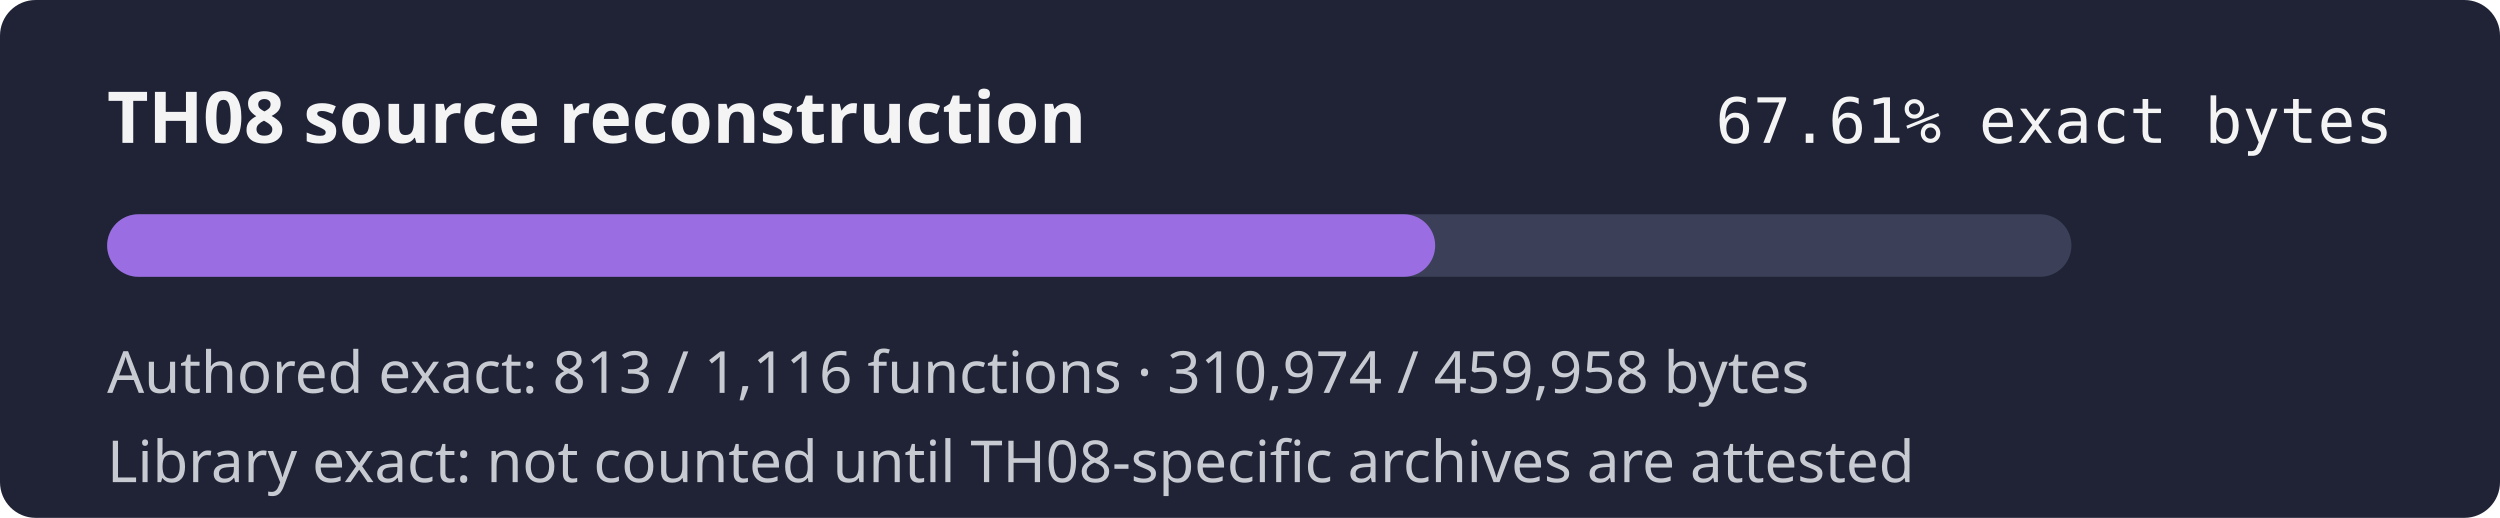
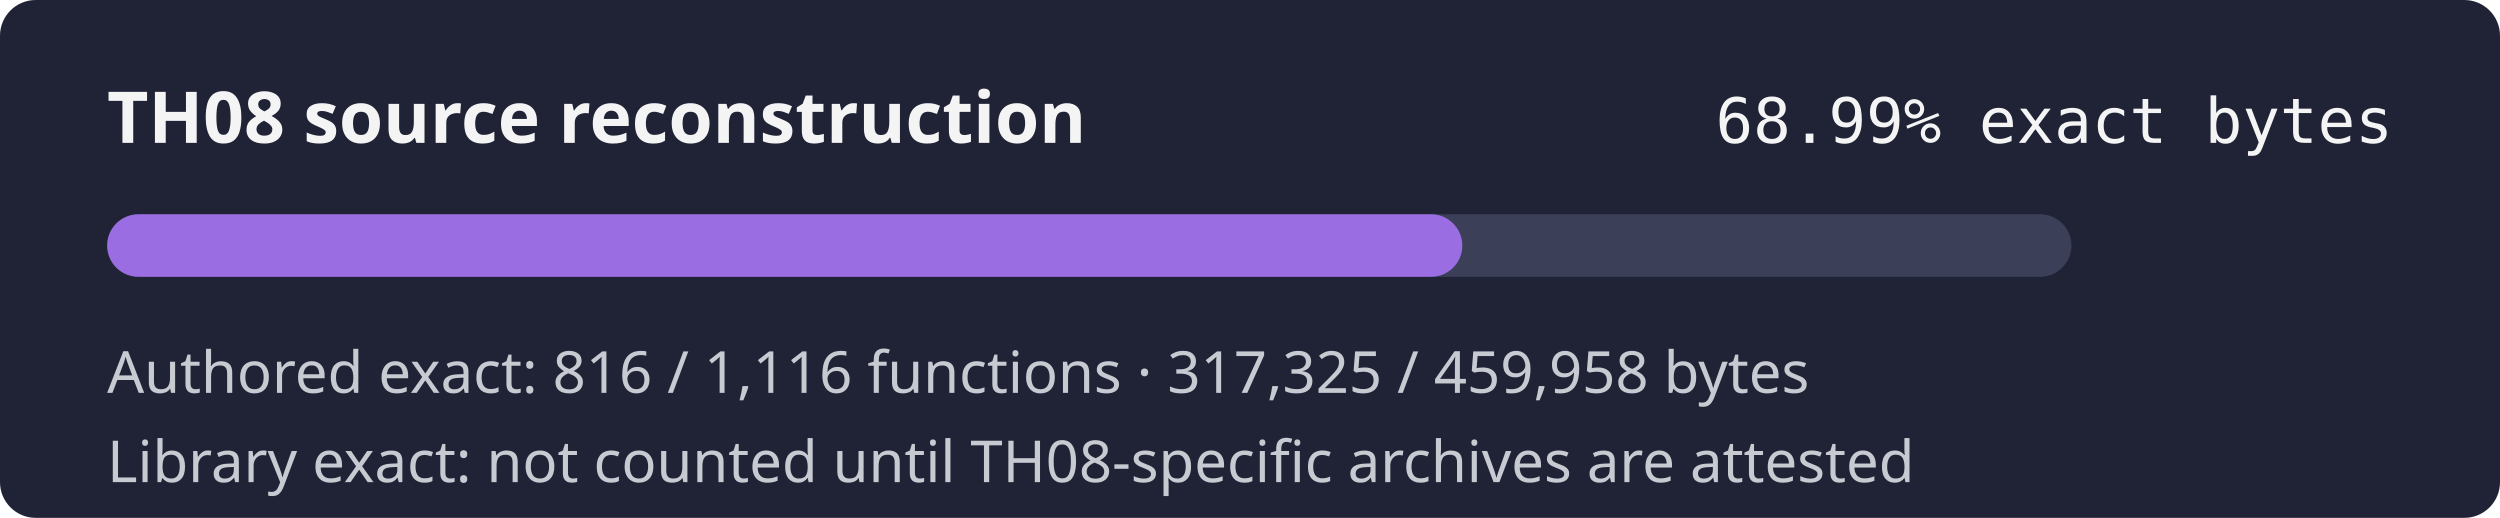
- <svg xmlns="http://www.w3.org/2000/svg" width="560" height="116" role="img" aria-label="TH08 reconstruction progress 67.61% exact authored bytes">
+ <svg xmlns="http://www.w3.org/2000/svg" width="560" height="116" role="img" aria-label="TH08 reconstruction progress 68.99% exact authored bytes">
  <rect width="560" height="116" rx="8" fill="#1f2335" />
  <text x="24" y="32" fill="#f4f4f5" font-family="sans-serif" font-size="16" font-weight="600">TH08 source reconstruction</text>
-   <text x="536" y="32" fill="#f4f4f5" text-anchor="end" font-family="monospace" font-size="14">67.61% exact bytes</text>
+   <text x="536" y="32" fill="#f4f4f5" text-anchor="end" font-family="monospace" font-size="14">68.99% exact bytes</text>
  <rect x="24" y="48" width="440" height="14" rx="7" fill="#3b4058" />
-   <rect x="24" y="48" width="297.48" height="14" rx="7" fill="#9b6de3" />
-   <text x="24" y="88" fill="#c8cad2" font-family="sans-serif" font-size="13">Authored exact: 813 / 1,116 functions · 310,974 / 459,958 bytes</text>
+   <rect x="24" y="48" width="303.56" height="14" rx="7" fill="#9b6de3" />
+   <text x="24" y="88" fill="#c8cad2" font-family="sans-serif" font-size="13">Authored exact: 816 / 1,116 functions · 317,325 / 459,958 bytes</text>
  <text x="24" y="108" fill="#c8cad2" font-family="sans-serif" font-size="13">Library exact: not counted until TH08-specific archives are attested</text>
</svg>
